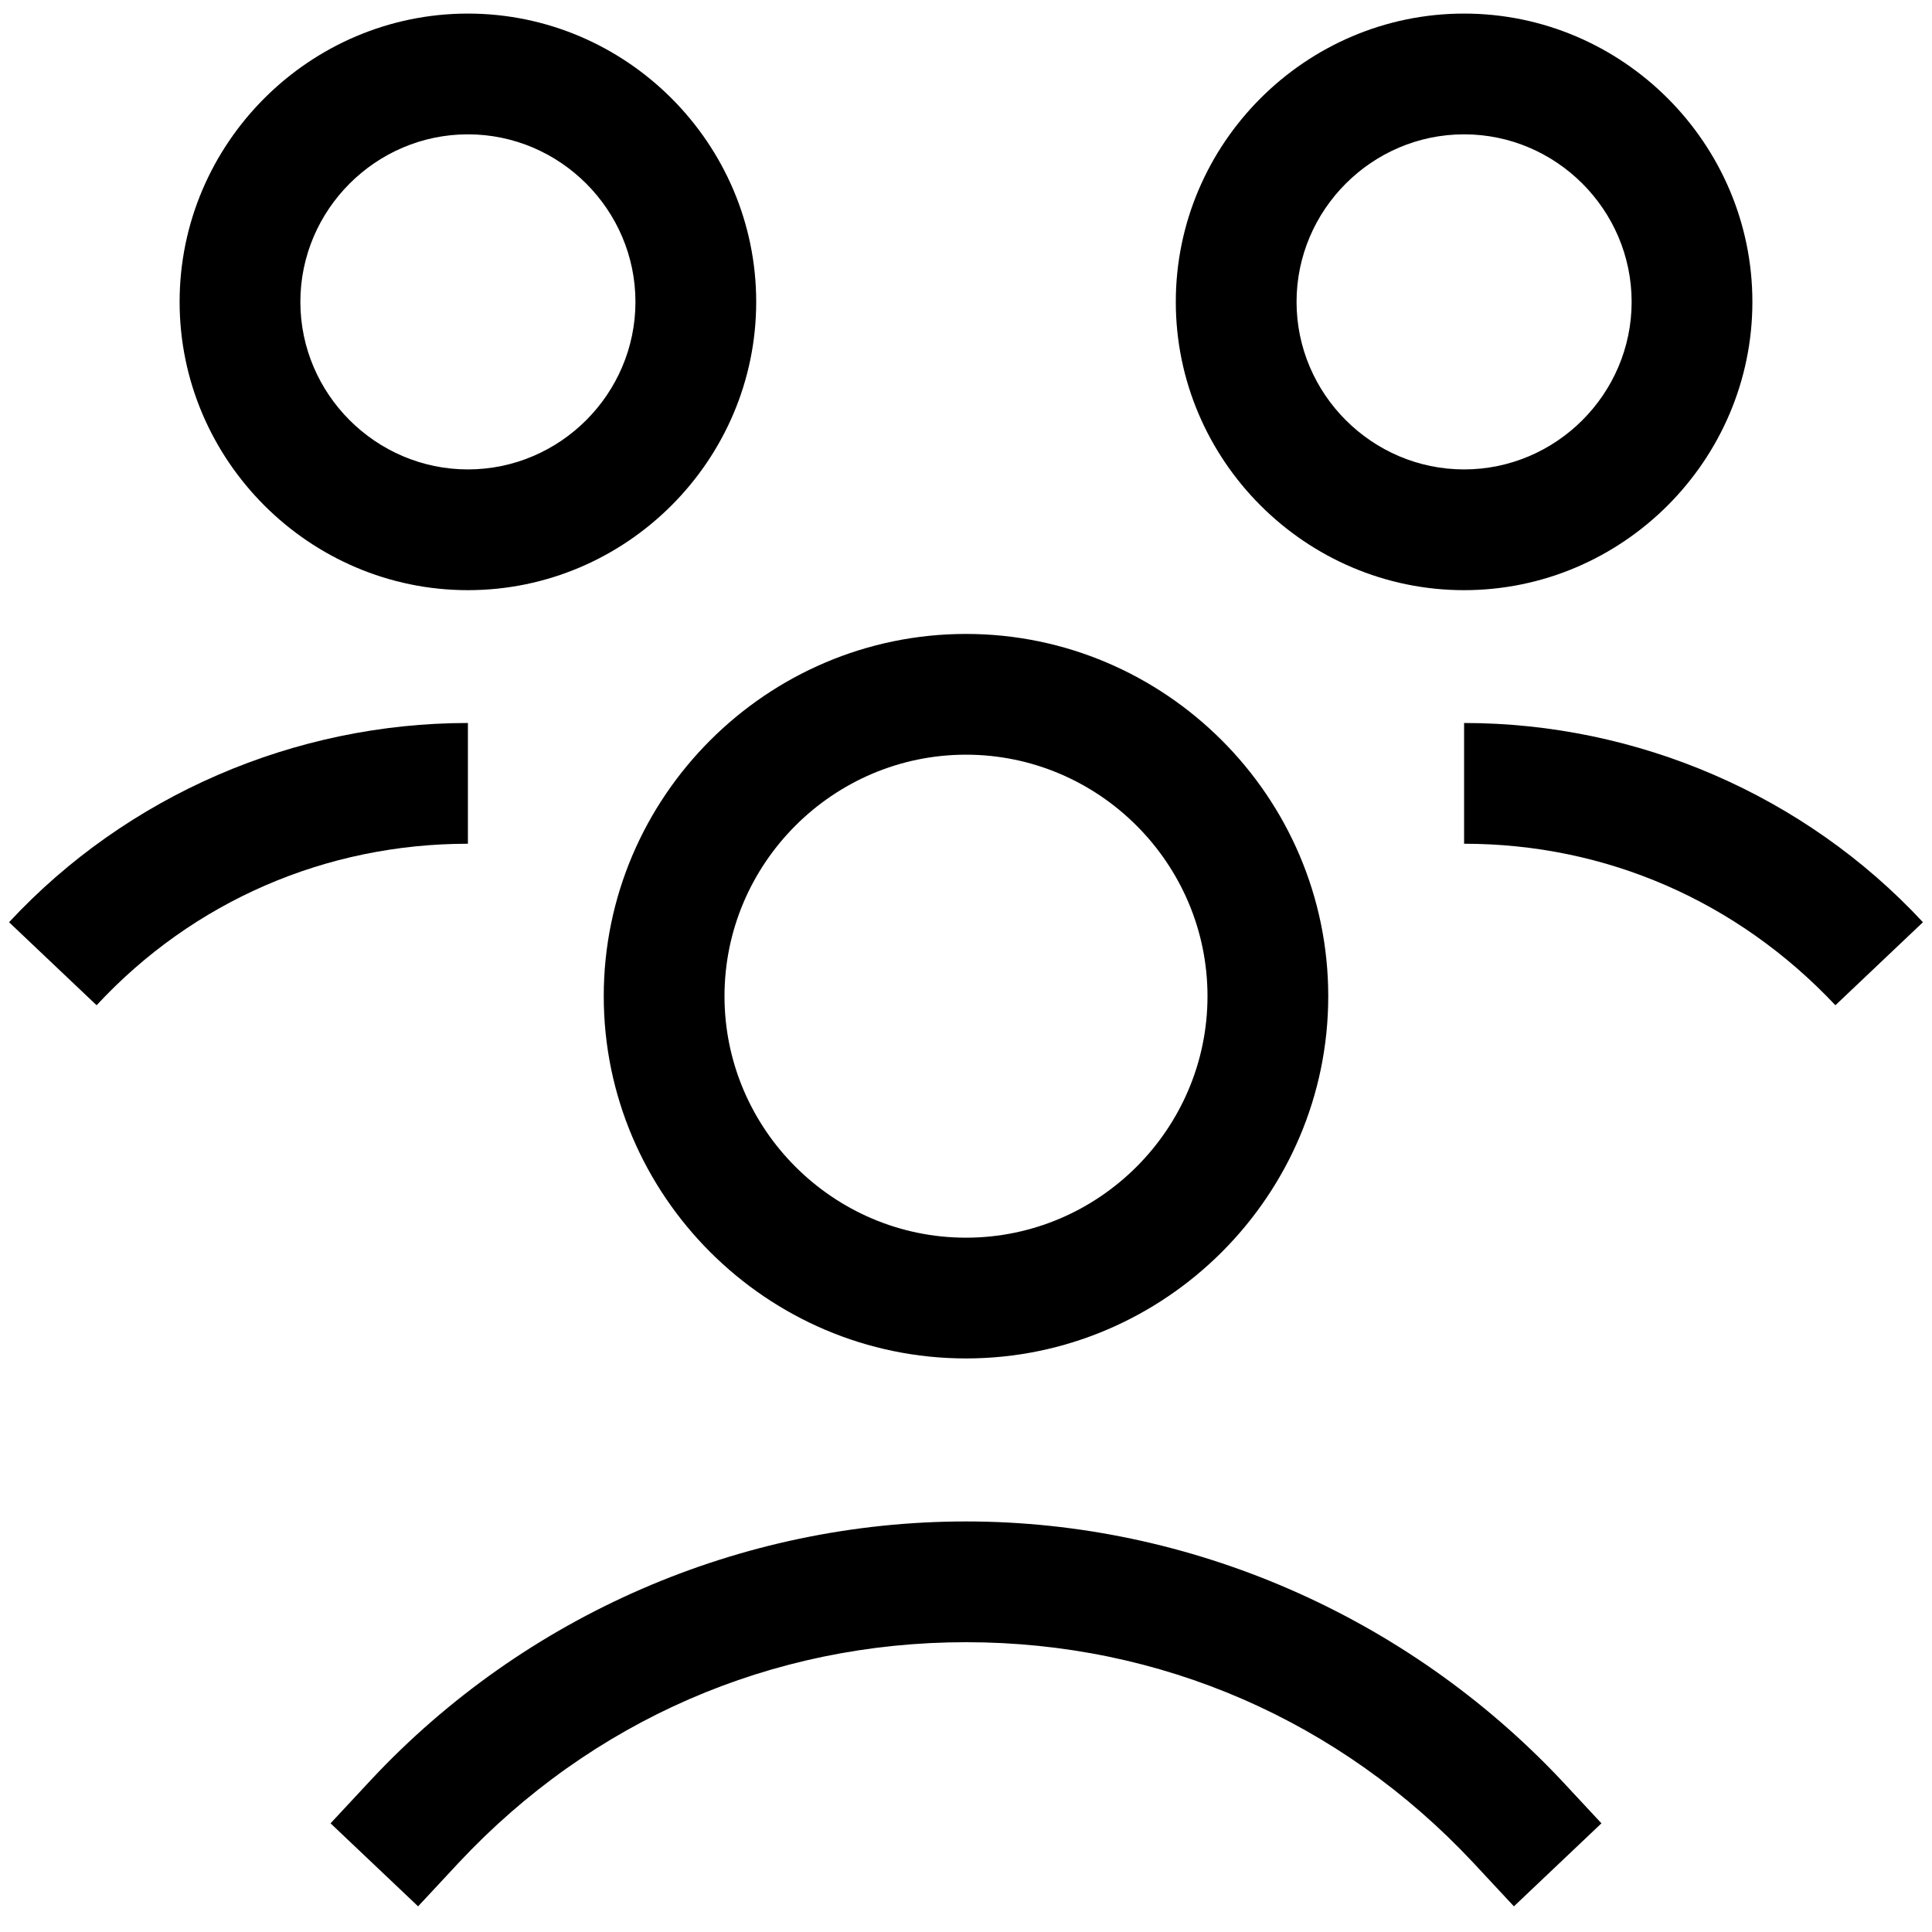
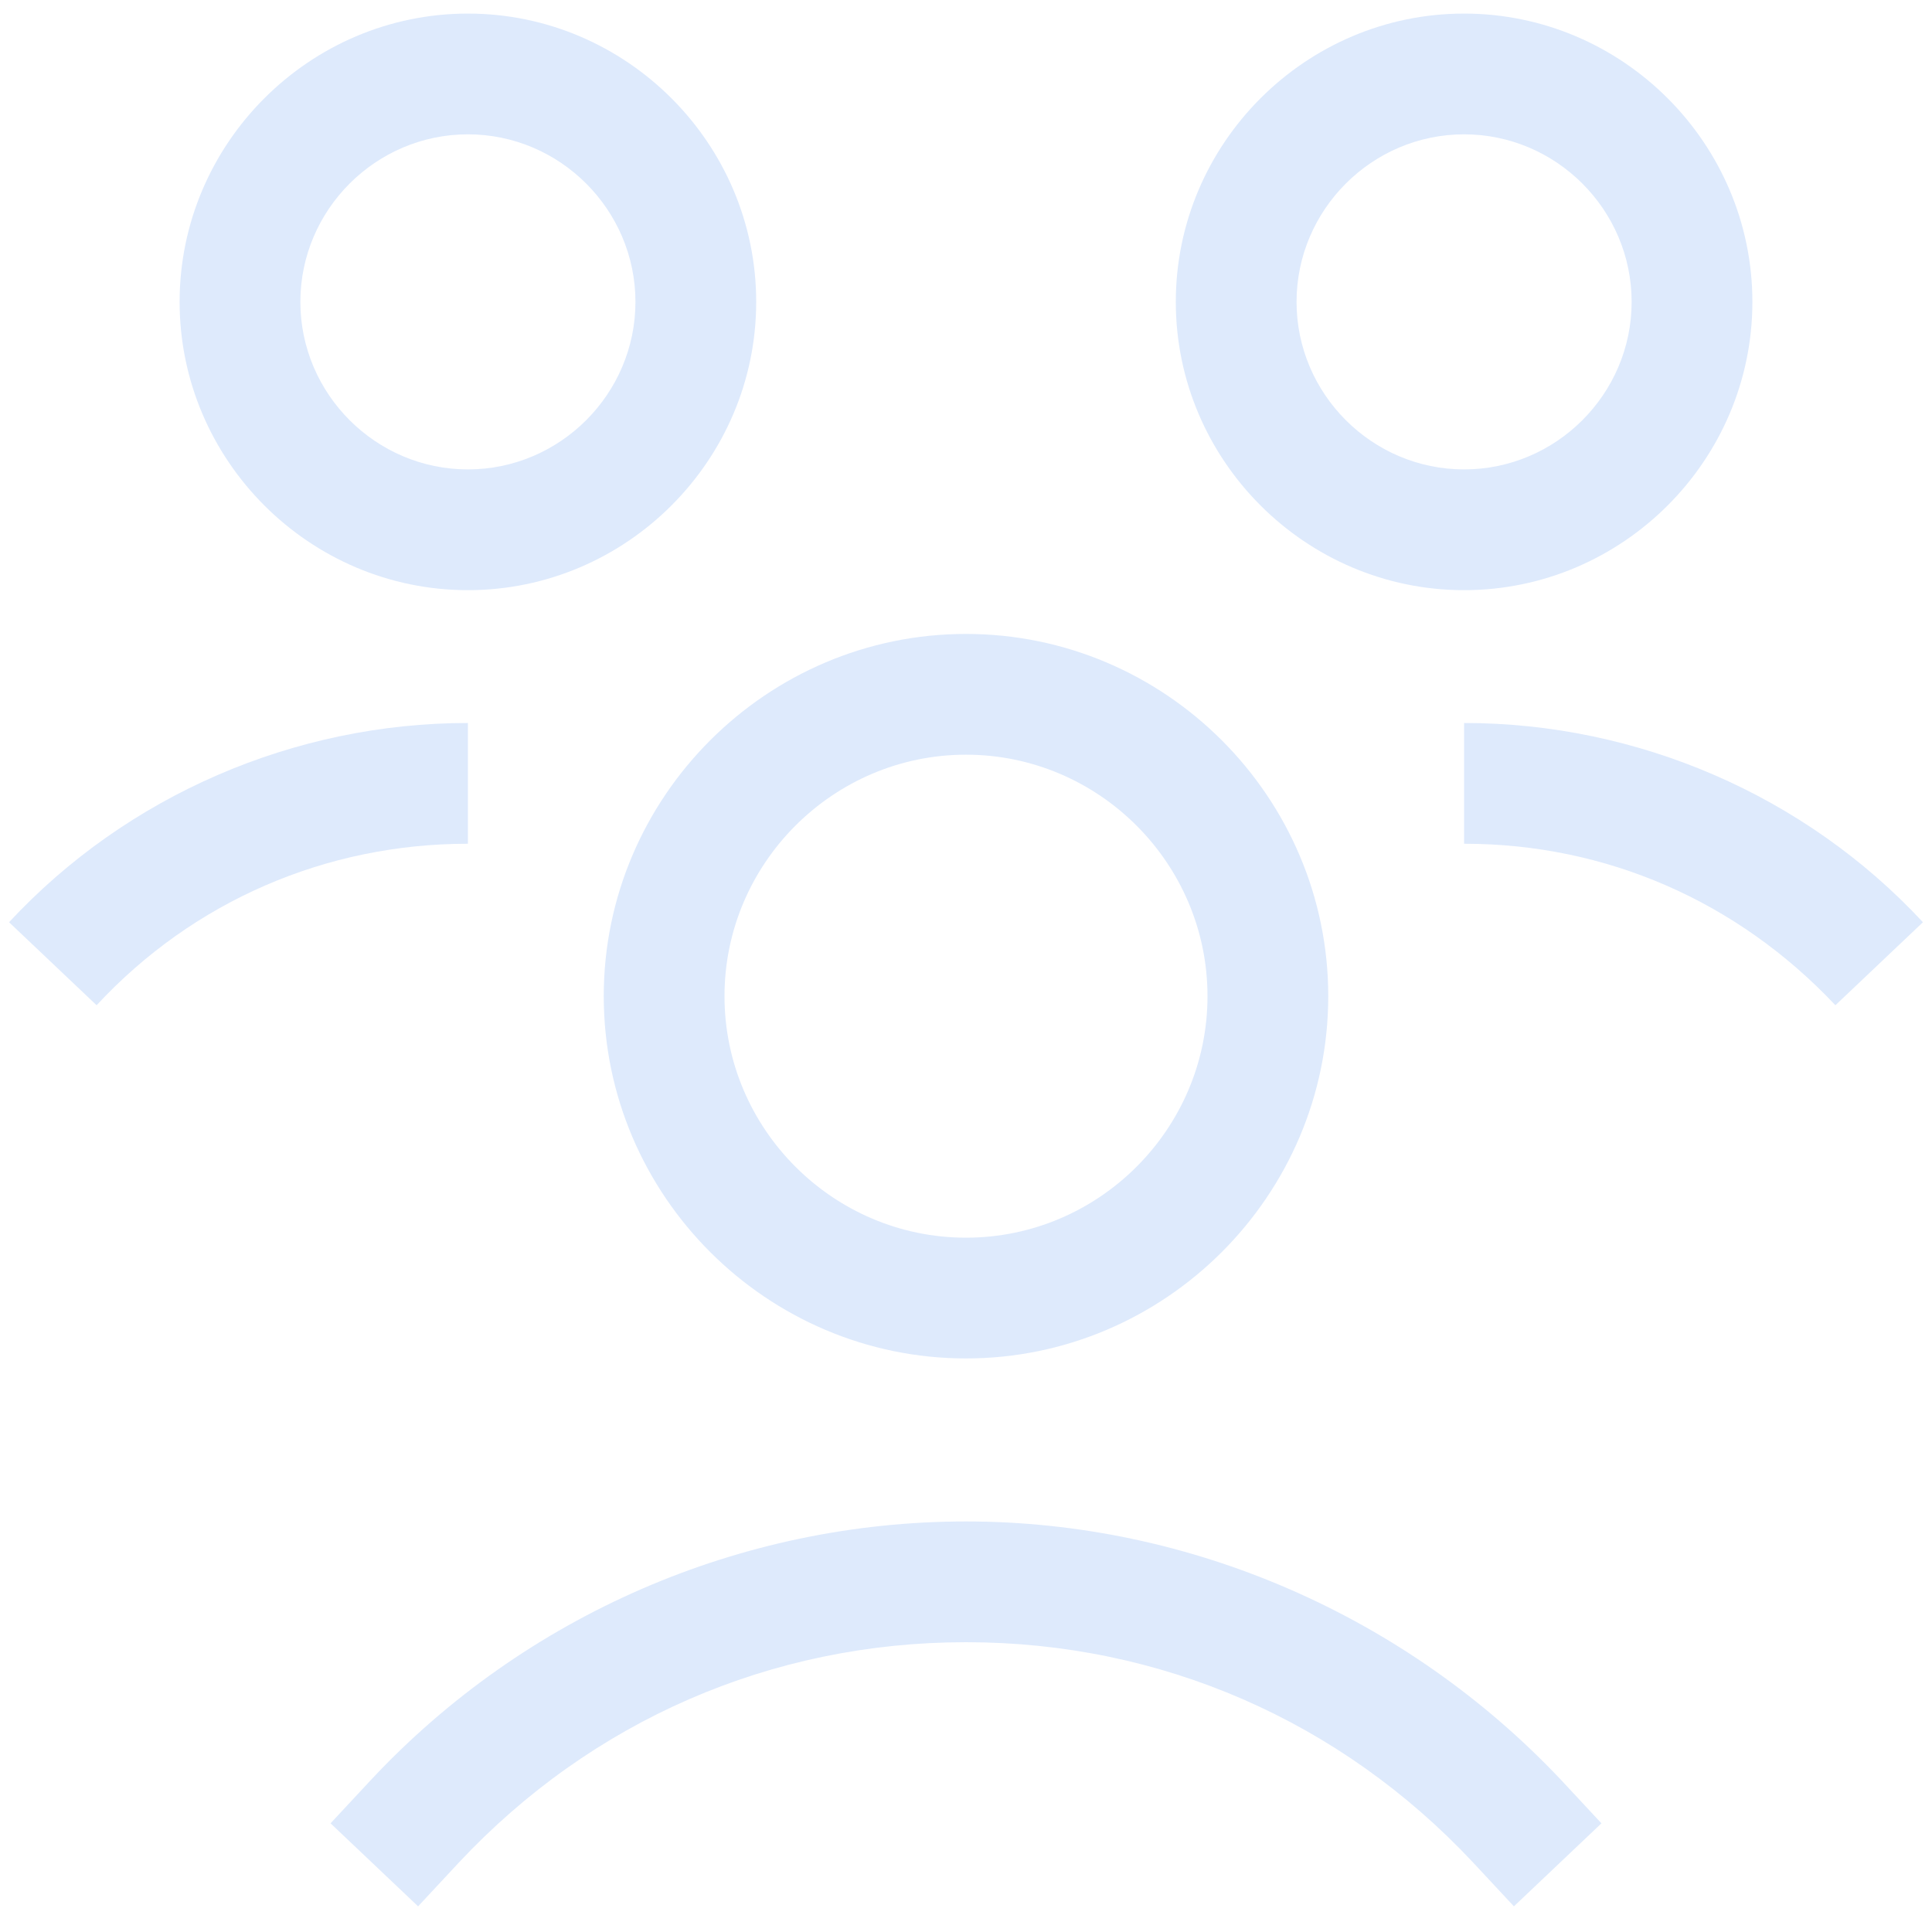
- <svg xmlns="http://www.w3.org/2000/svg" fill="#000000" width="800px" height="800px" viewBox="0 0 128 128" id="Layer_1" version="1.1" xml:space="preserve">
+ <svg xmlns="http://www.w3.org/2000/svg" fill="#DEEAFC" width="800px" height="800px" viewBox="0 0 128 128" id="Layer_1" version="1.1" xml:space="preserve">
  <g>
    <path d="M64,42c-13.2,0-24,10.8-24,24s10.8,24,24,24s24-10.8,24-24S77.2,42,64,42z M64,82c-8.8,0-16-7.2-16-16s7.2-16,16-16   s16,7.2,16,16S72.8,82,64,82z" />
    <path d="M64,100.8c-14.9,0-29.2,6.2-39.4,17.1l-2.7,2.9l5.8,5.5l2.7-2.9c8.8-9.4,20.7-14.6,33.6-14.6s24.8,5.2,33.6,14.6l2.7,2.9   l5.8-5.5l-2.7-2.9C93.2,107.1,78.9,100.8,64,100.8z" />
    <path d="M97,47.9v8c9.4,0,18.1,3.8,24.6,10.7l5.8-5.5C119.6,52.7,108.5,47.9,97,47.9z" />
    <path d="M116.1,20c0-10.5-8.6-19.1-19.1-19.1S77.9,9.5,77.9,20S86.5,39.1,97,39.1S116.1,30.5,116.1,20z M85.9,20   c0-6.1,5-11.1,11.1-11.1s11.1,5,11.1,11.1s-5,11.1-11.1,11.1S85.9,26.1,85.9,20z" />
    <path d="M31,47.9c-11.5,0-22.6,4.8-30.4,13.2l5.8,5.5c6.4-6.9,15.2-10.7,24.6-10.7V47.9z" />
    <path d="M50.1,20C50.1,9.5,41.5,0.9,31,0.9S11.9,9.5,11.9,20S20.5,39.1,31,39.1S50.1,30.5,50.1,20z M31,31.1   c-6.1,0-11.1-5-11.1-11.1S24.9,8.9,31,8.9s11.1,5,11.1,11.1S37.1,31.1,31,31.1z" />
  </g>
</svg>
